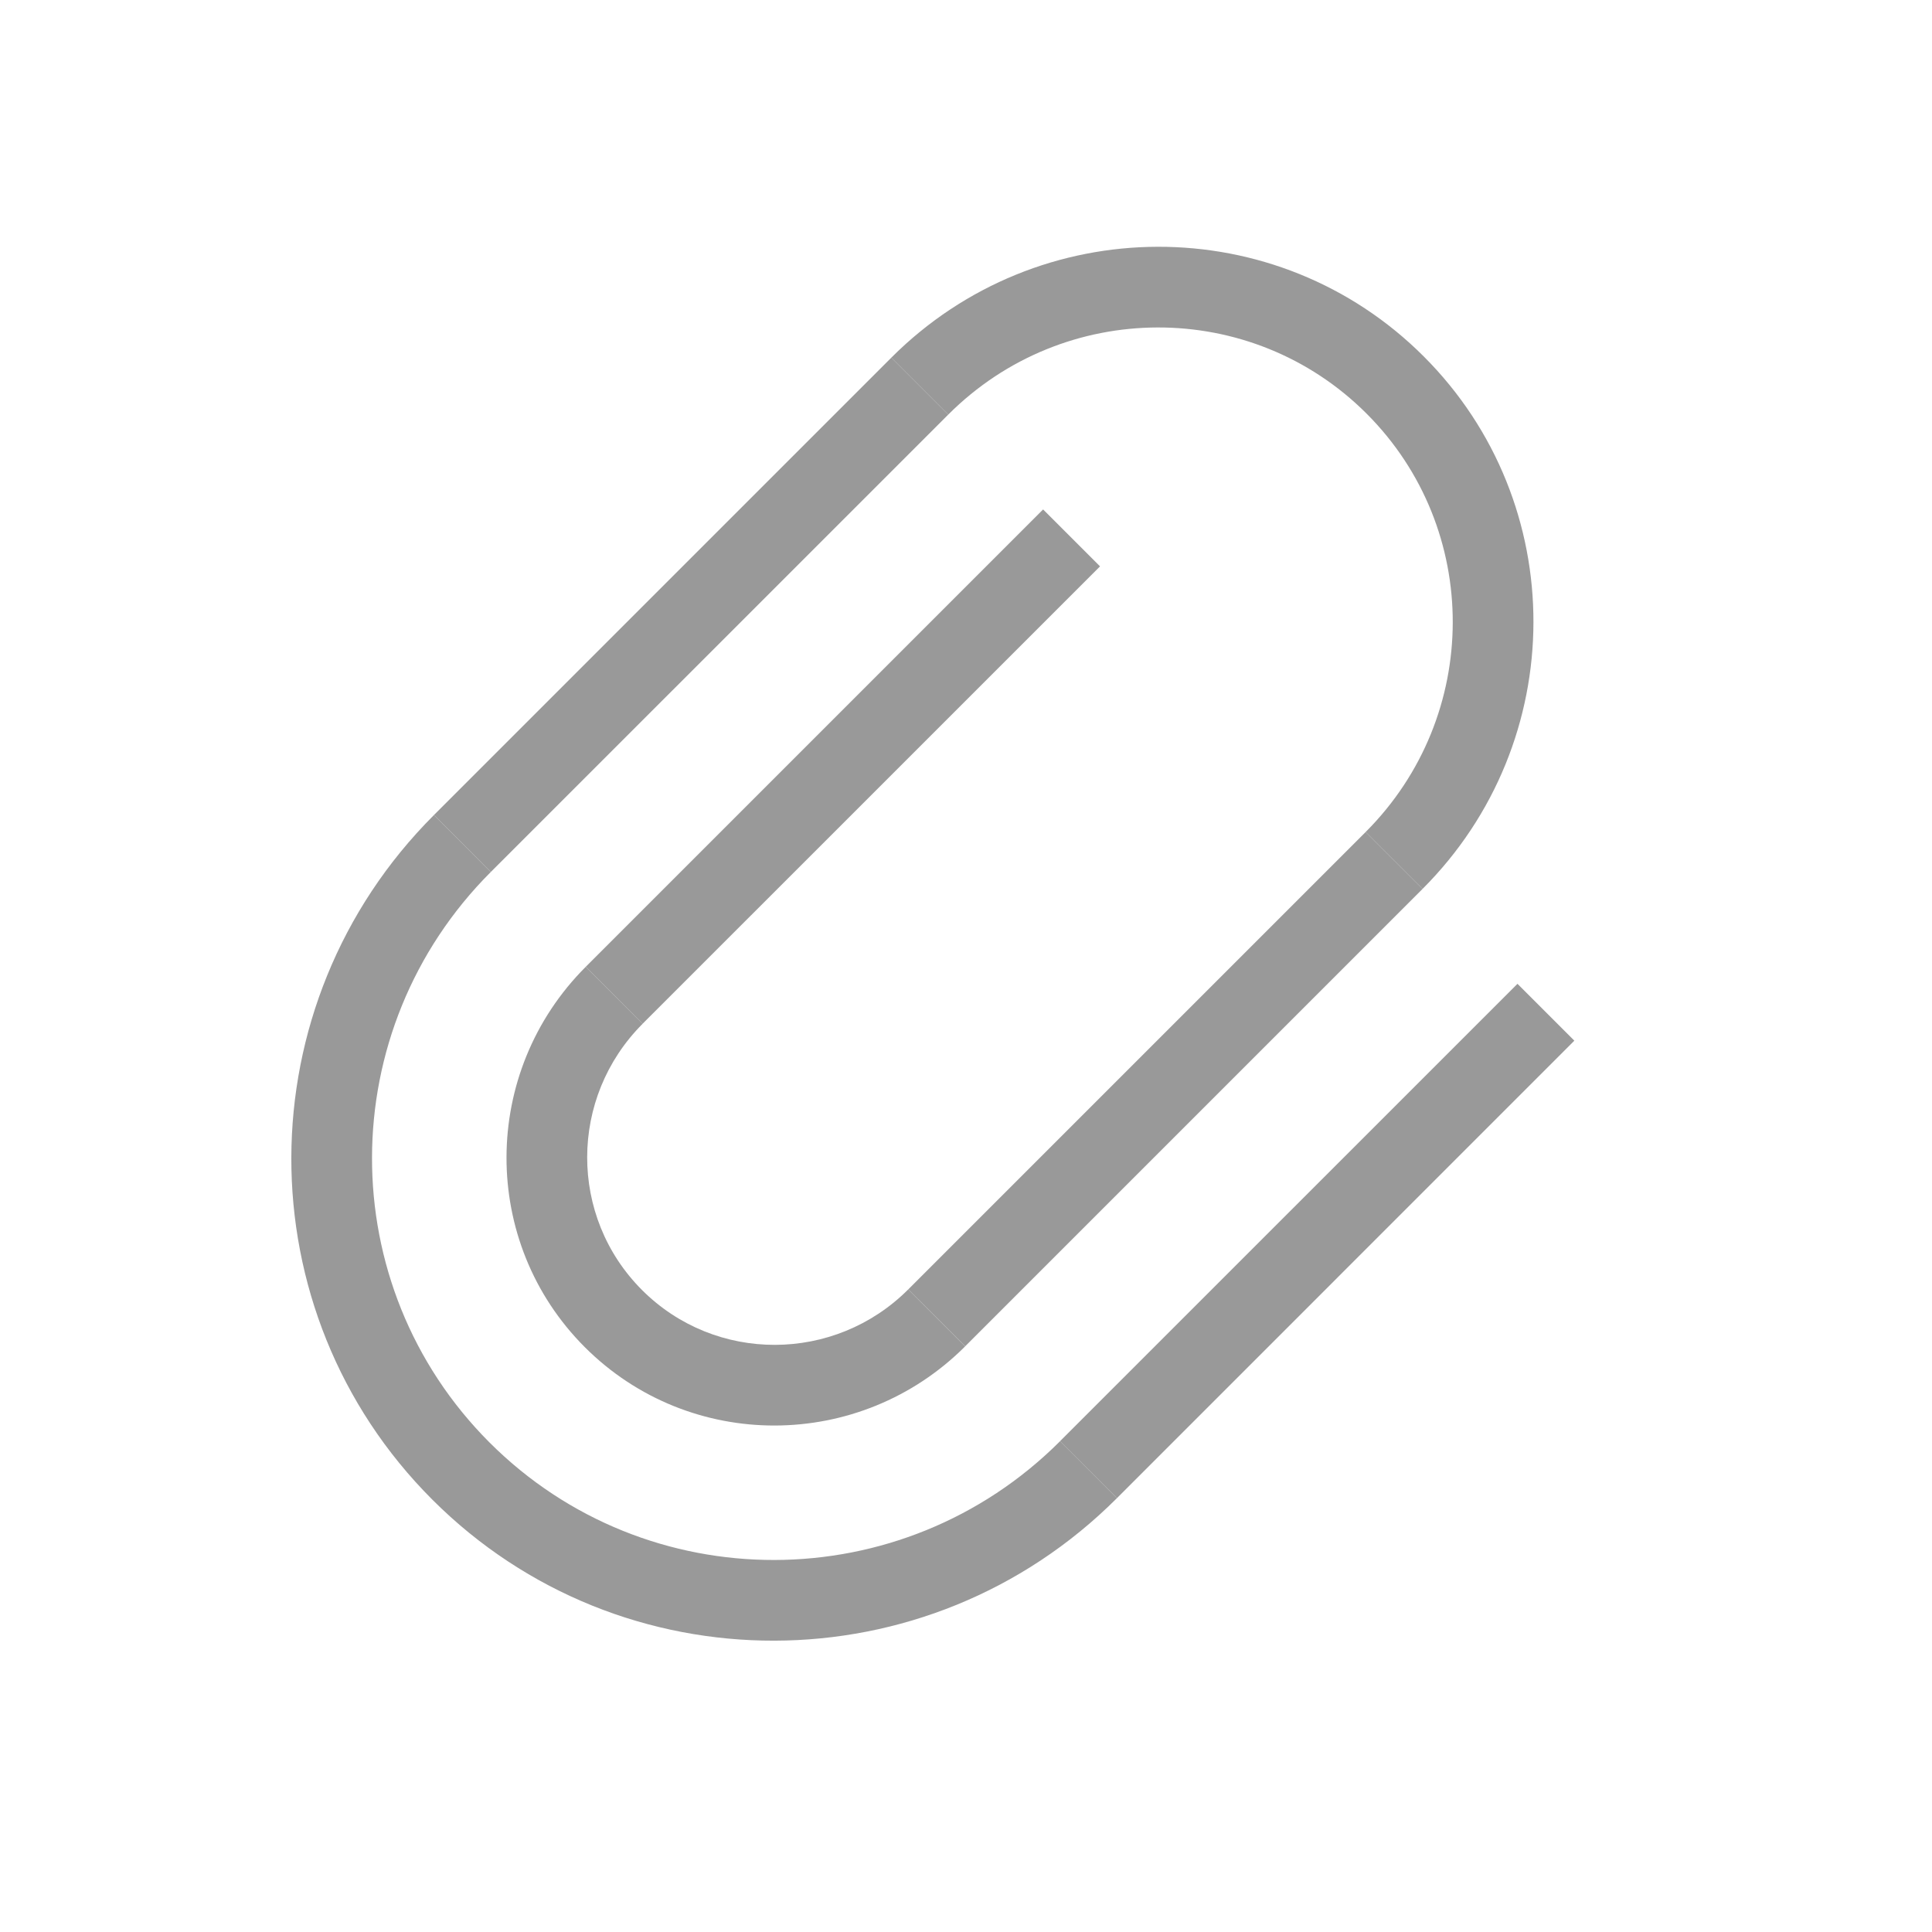
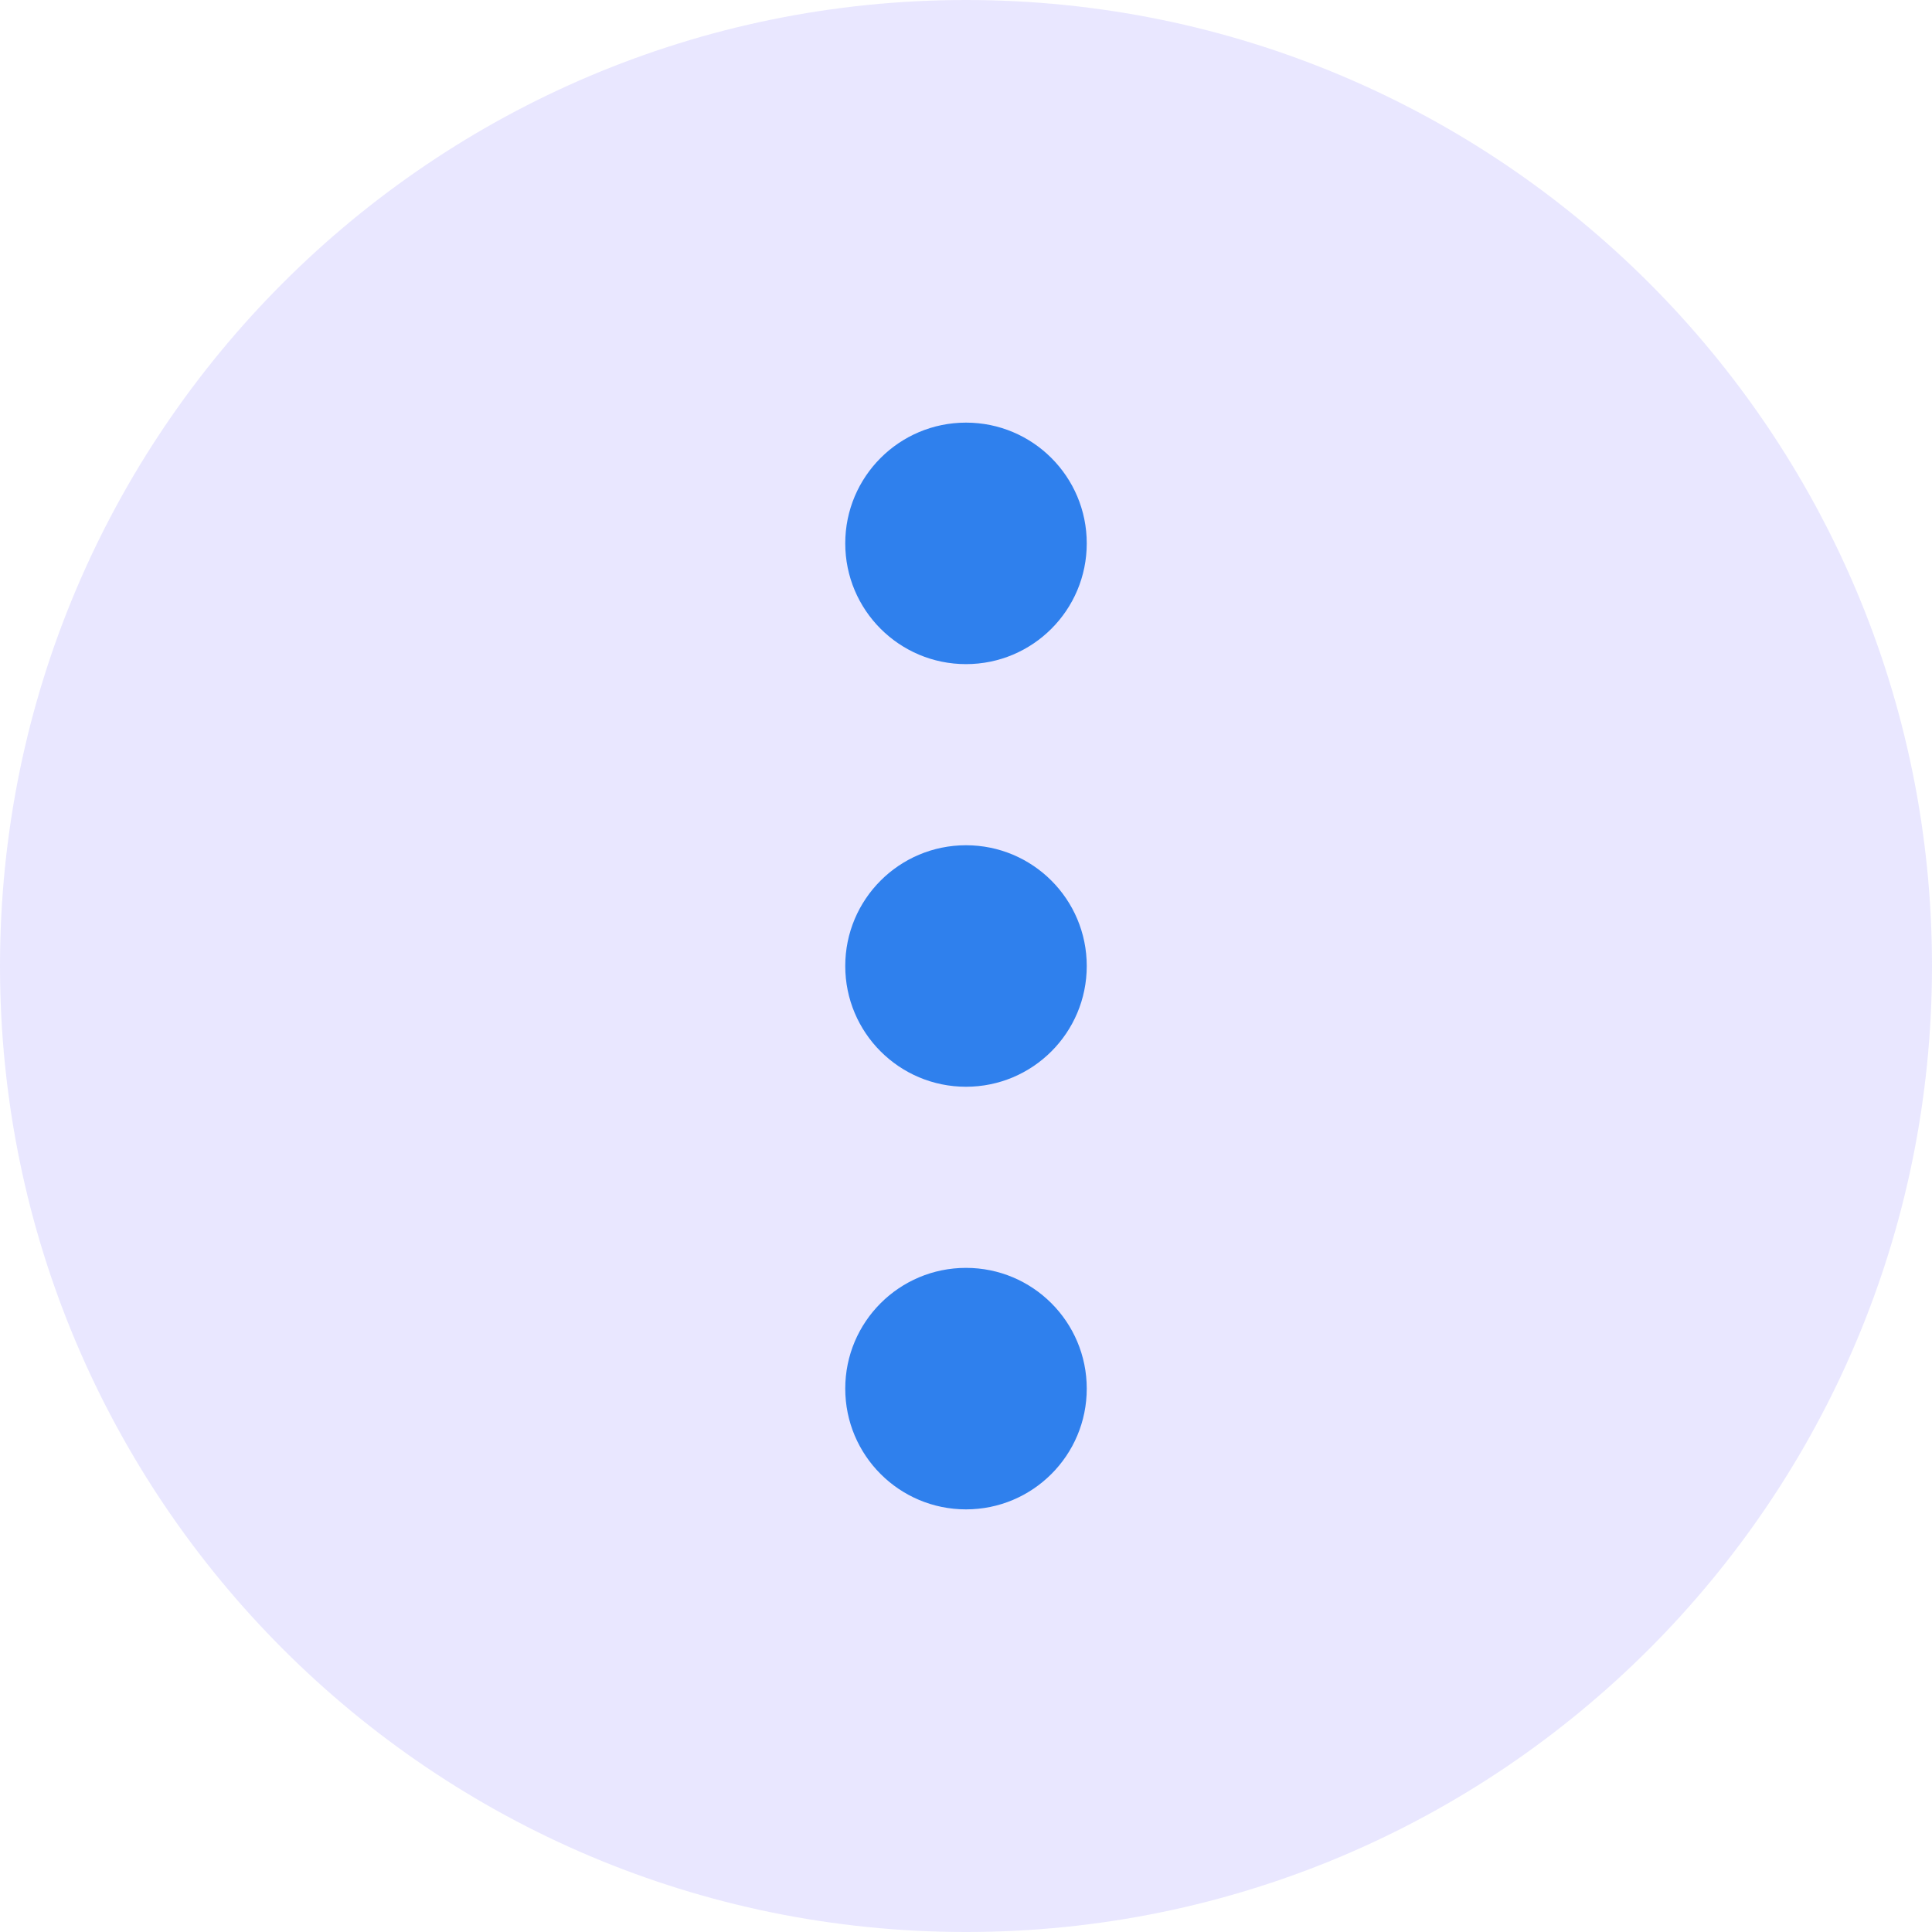
<svg xmlns="http://www.w3.org/2000/svg" width="32" height="32" viewBox="0 0 32 32" fill="none">
-   <path fill-rule="evenodd" clip-rule="evenodd" d="M7.187 13.5L14.763 5.924L15.706 6.867L8.129 14.443L7.187 13.5Z" fill="#999999" />
-   <path fill-rule="evenodd" clip-rule="evenodd" d="M9.701 16.014L17.277 8.438L18.22 9.381L10.643 16.957L9.701 16.014Z" fill="#999999" />
-   <path fill-rule="evenodd" clip-rule="evenodd" d="M15.043 21.357L22.619 13.781L23.562 14.723L15.986 22.299L15.043 21.357Z" fill="#999999" />
-   <path fill-rule="evenodd" clip-rule="evenodd" d="M17.557 23.871L25.134 16.295L26.076 17.237L18.5 24.814L17.557 23.871Z" fill="#999999" />
-   <path fill-rule="evenodd" clip-rule="evenodd" d="M17.558 23.871C14.942 26.486 10.712 26.495 8.108 23.892C5.505 21.288 5.514 17.058 8.129 14.443L7.187 13.5C4.048 16.638 4.037 21.715 7.161 24.839C10.286 27.963 15.362 27.952 18.5 24.814L17.558 23.871Z" fill="#999999" />
-   <path fill-rule="evenodd" clip-rule="evenodd" d="M22.619 13.781L23.562 14.723C26.003 12.283 26.012 8.334 23.582 5.904C21.152 3.474 17.203 3.483 14.763 5.924L15.706 6.867C17.623 4.949 20.726 4.942 22.635 6.851C24.544 8.76 24.537 11.863 22.619 13.781Z" fill="#999999" />
-   <path fill-rule="evenodd" clip-rule="evenodd" d="M9.701 16.014C7.958 17.758 7.951 20.578 9.687 22.314C11.423 24.049 14.243 24.043 15.986 22.3L15.043 21.357C13.823 22.577 11.849 22.582 10.634 21.367C9.419 20.152 9.423 18.178 10.644 16.957L9.701 16.014Z" fill="#999999" />
+   <circle cx="16" cy="16" r="16" fill="#6C63FF" fill-opacity="0.15" />
+   <path fill-rule="evenodd" clip-rule="evenodd" d="M14 9C14 10.105 14.895 11 16 11C17.105 11 18 10.105 18 9C18 7.895 17.105 7 16 7C14.895 7 14 7.895 14 9ZM16 18C14.895 18 14 17.105 14 16C14 14.895 14.895 14 16 14C17.105 14 18 14.895 18 16C18 17.105 17.105 18 16 18ZM16 25C14.895 25 14 24.105 14 23C14 21.895 14.895 21 16 21C17.105 21 18 21.895 18 23C18 24.105 17.105 25 16 25Z" fill="#2F80ED" />
</svg>
